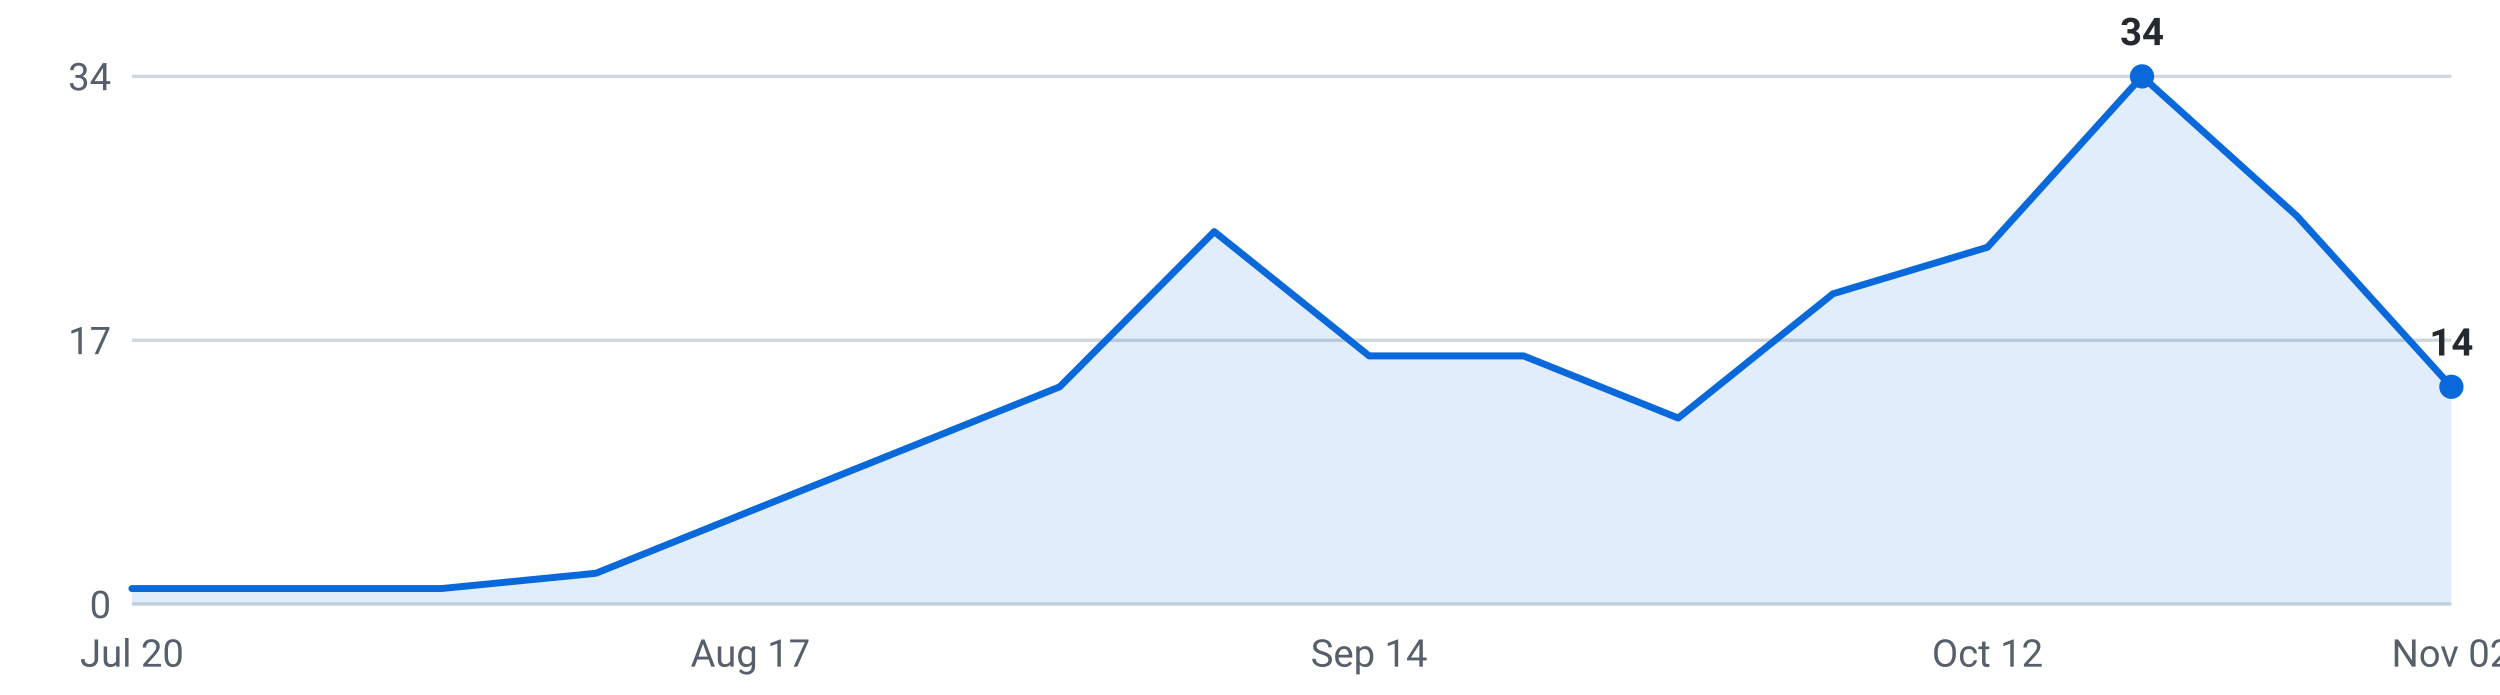
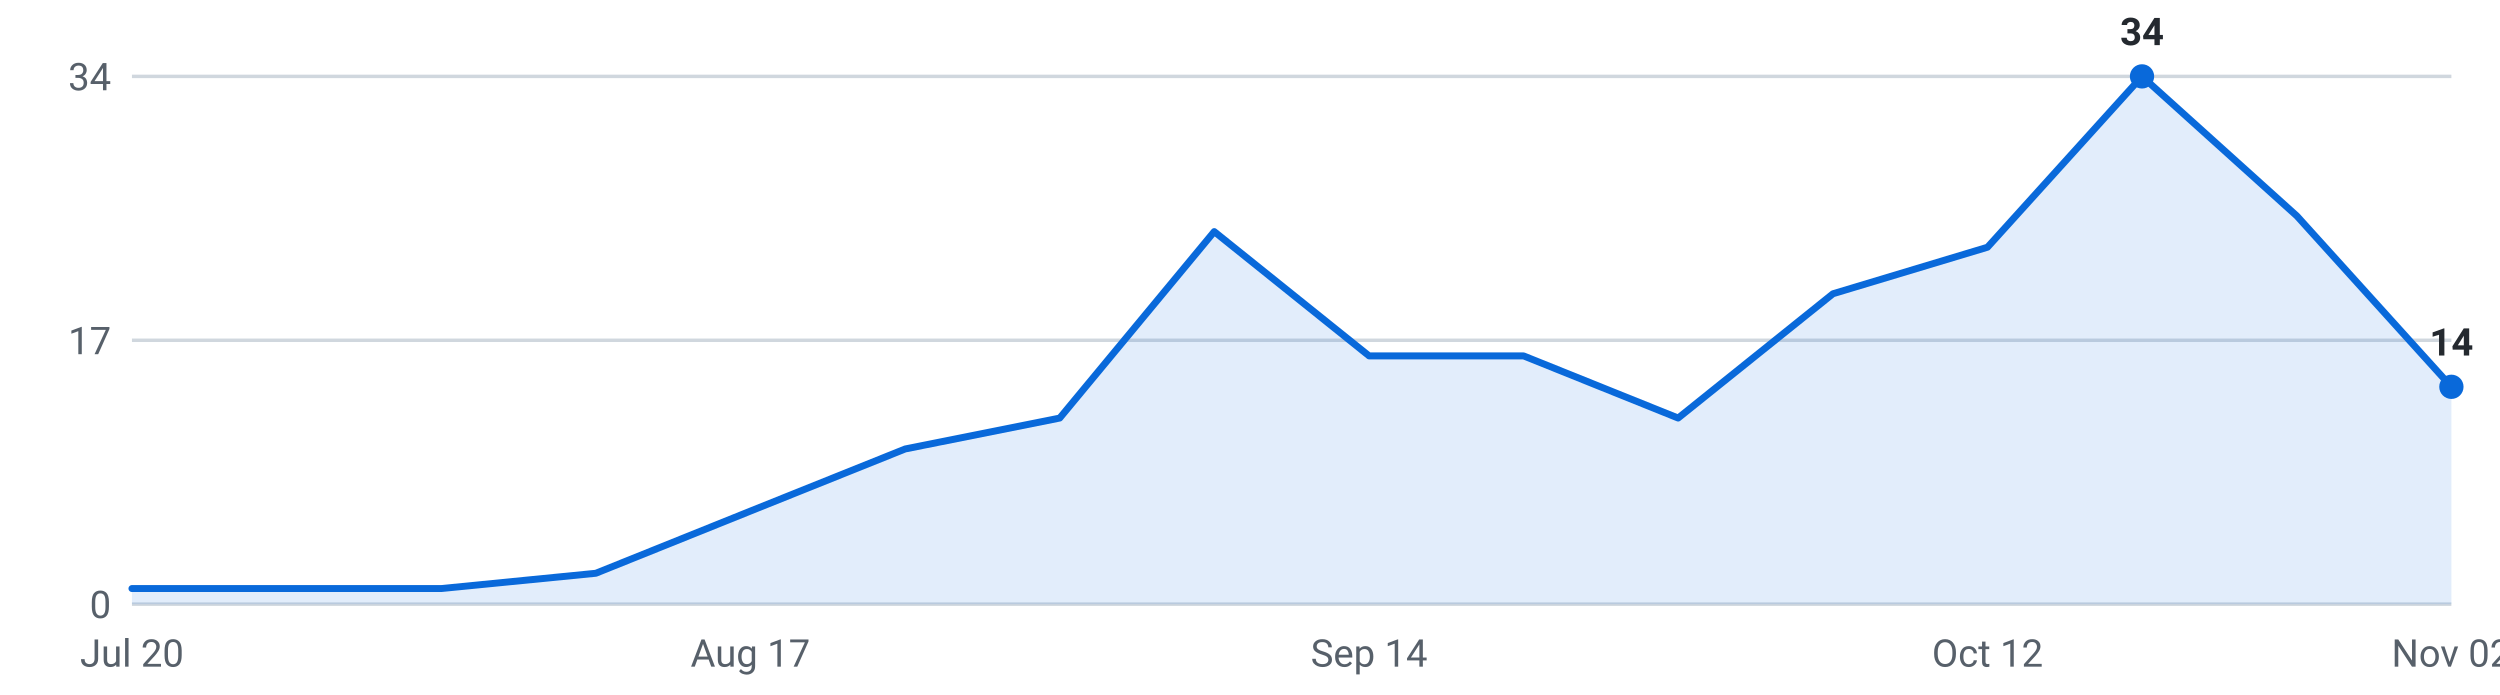
<svg xmlns="http://www.w3.org/2000/svg" viewBox="0 0 720 200" width="720" height="200" role="img" aria-label="Internships posted per week, last 16 weeks">
  <g font-family="-apple-system,Segoe UI,Roboto,sans-serif" font-size="11">
    <line x1="38" y1="174.0" x2="706" y2="174.0" stroke="#d0d7de" stroke-width="1" />
    <text x="32" y="178.0" text-anchor="end" fill="#57606a">0</text>
    <line x1="38" y1="98.0" x2="706" y2="98.0" stroke="#d0d7de" stroke-width="1" />
    <text x="32" y="102.0" text-anchor="end" fill="#57606a">17</text>
    <line x1="38" y1="22.0" x2="706" y2="22.0" stroke="#d0d7de" stroke-width="1" />
    <text x="32" y="26.0" text-anchor="end" fill="#57606a">34</text>
-     <path d="M38.0,174 L38.0,169.5 L82.5,169.5 L127.1,169.5 L171.6,165.1 L216.1,147.2 L260.7,129.3 L305.2,111.4 L349.7,66.7 L394.3,102.5 L438.8,102.5 L483.3,120.4 L527.9,84.6 L572.4,71.2 L616.9,22.0 L661.5,62.2 L706.0,111.4 L706.0,174 Z" fill="#0969da" fill-opacity="0.12" />
-     <polyline points="38.0,169.5 82.5,169.5 127.1,169.5 171.6,165.1 216.1,147.2 260.7,129.3 305.2,111.4 349.7,66.7 394.3,102.5 438.8,102.5 483.3,120.4 527.9,84.6 572.4,71.2 616.9,22.0 661.5,62.2 706.0,111.4" fill="none" stroke="#0969da" stroke-width="2" stroke-linejoin="round" stroke-linecap="round" />
+     <path d="M38.0,174 L38.0,169.5 L82.5,169.5 L127.1,169.5 L171.6,165.1 L216.1,147.2 L260.7,129.3 L305.2,120.4 L349.7,66.7 L394.3,102.5 L438.8,102.5 L483.3,120.4 L527.9,84.6 L572.4,71.2 L616.9,22.0 L661.5,62.2 L706.0,111.4 L706.0,174 Z" fill="#0969da" fill-opacity="0.12" />
+     <polyline points="38.0,169.5 82.5,169.5 127.1,169.5 171.6,165.1 216.1,147.2 260.7,129.3 305.2,120.4 349.7,66.7 394.3,102.5 438.8,102.5 483.3,120.4 527.9,84.6 572.4,71.2 616.9,22.0 661.5,62.2 706.0,111.4" fill="none" stroke="#0969da" stroke-width="2" stroke-linejoin="round" stroke-linecap="round" />
    <circle cx="616.9" cy="22.0" r="3.5" fill="#0969da" />
    <text x="616.9" y="13.0" text-anchor="middle" fill="#24292f" font-weight="600">34</text>
    <circle cx="706.0" cy="111.4" r="3.5" fill="#0969da" />
    <text x="706.0" y="102.4" text-anchor="middle" fill="#24292f" font-weight="600">14</text>
    <text x="38.0" y="192" text-anchor="middle" fill="#57606a">Jul 20</text>
    <text x="216.1" y="192" text-anchor="middle" fill="#57606a">Aug 17</text>
    <text x="394.3" y="192" text-anchor="middle" fill="#57606a">Sep 14</text>
    <text x="572.4" y="192" text-anchor="middle" fill="#57606a">Oct 12</text>
    <text x="706.0" y="192" text-anchor="middle" fill="#57606a">Nov 02</text>
  </g>
</svg>
